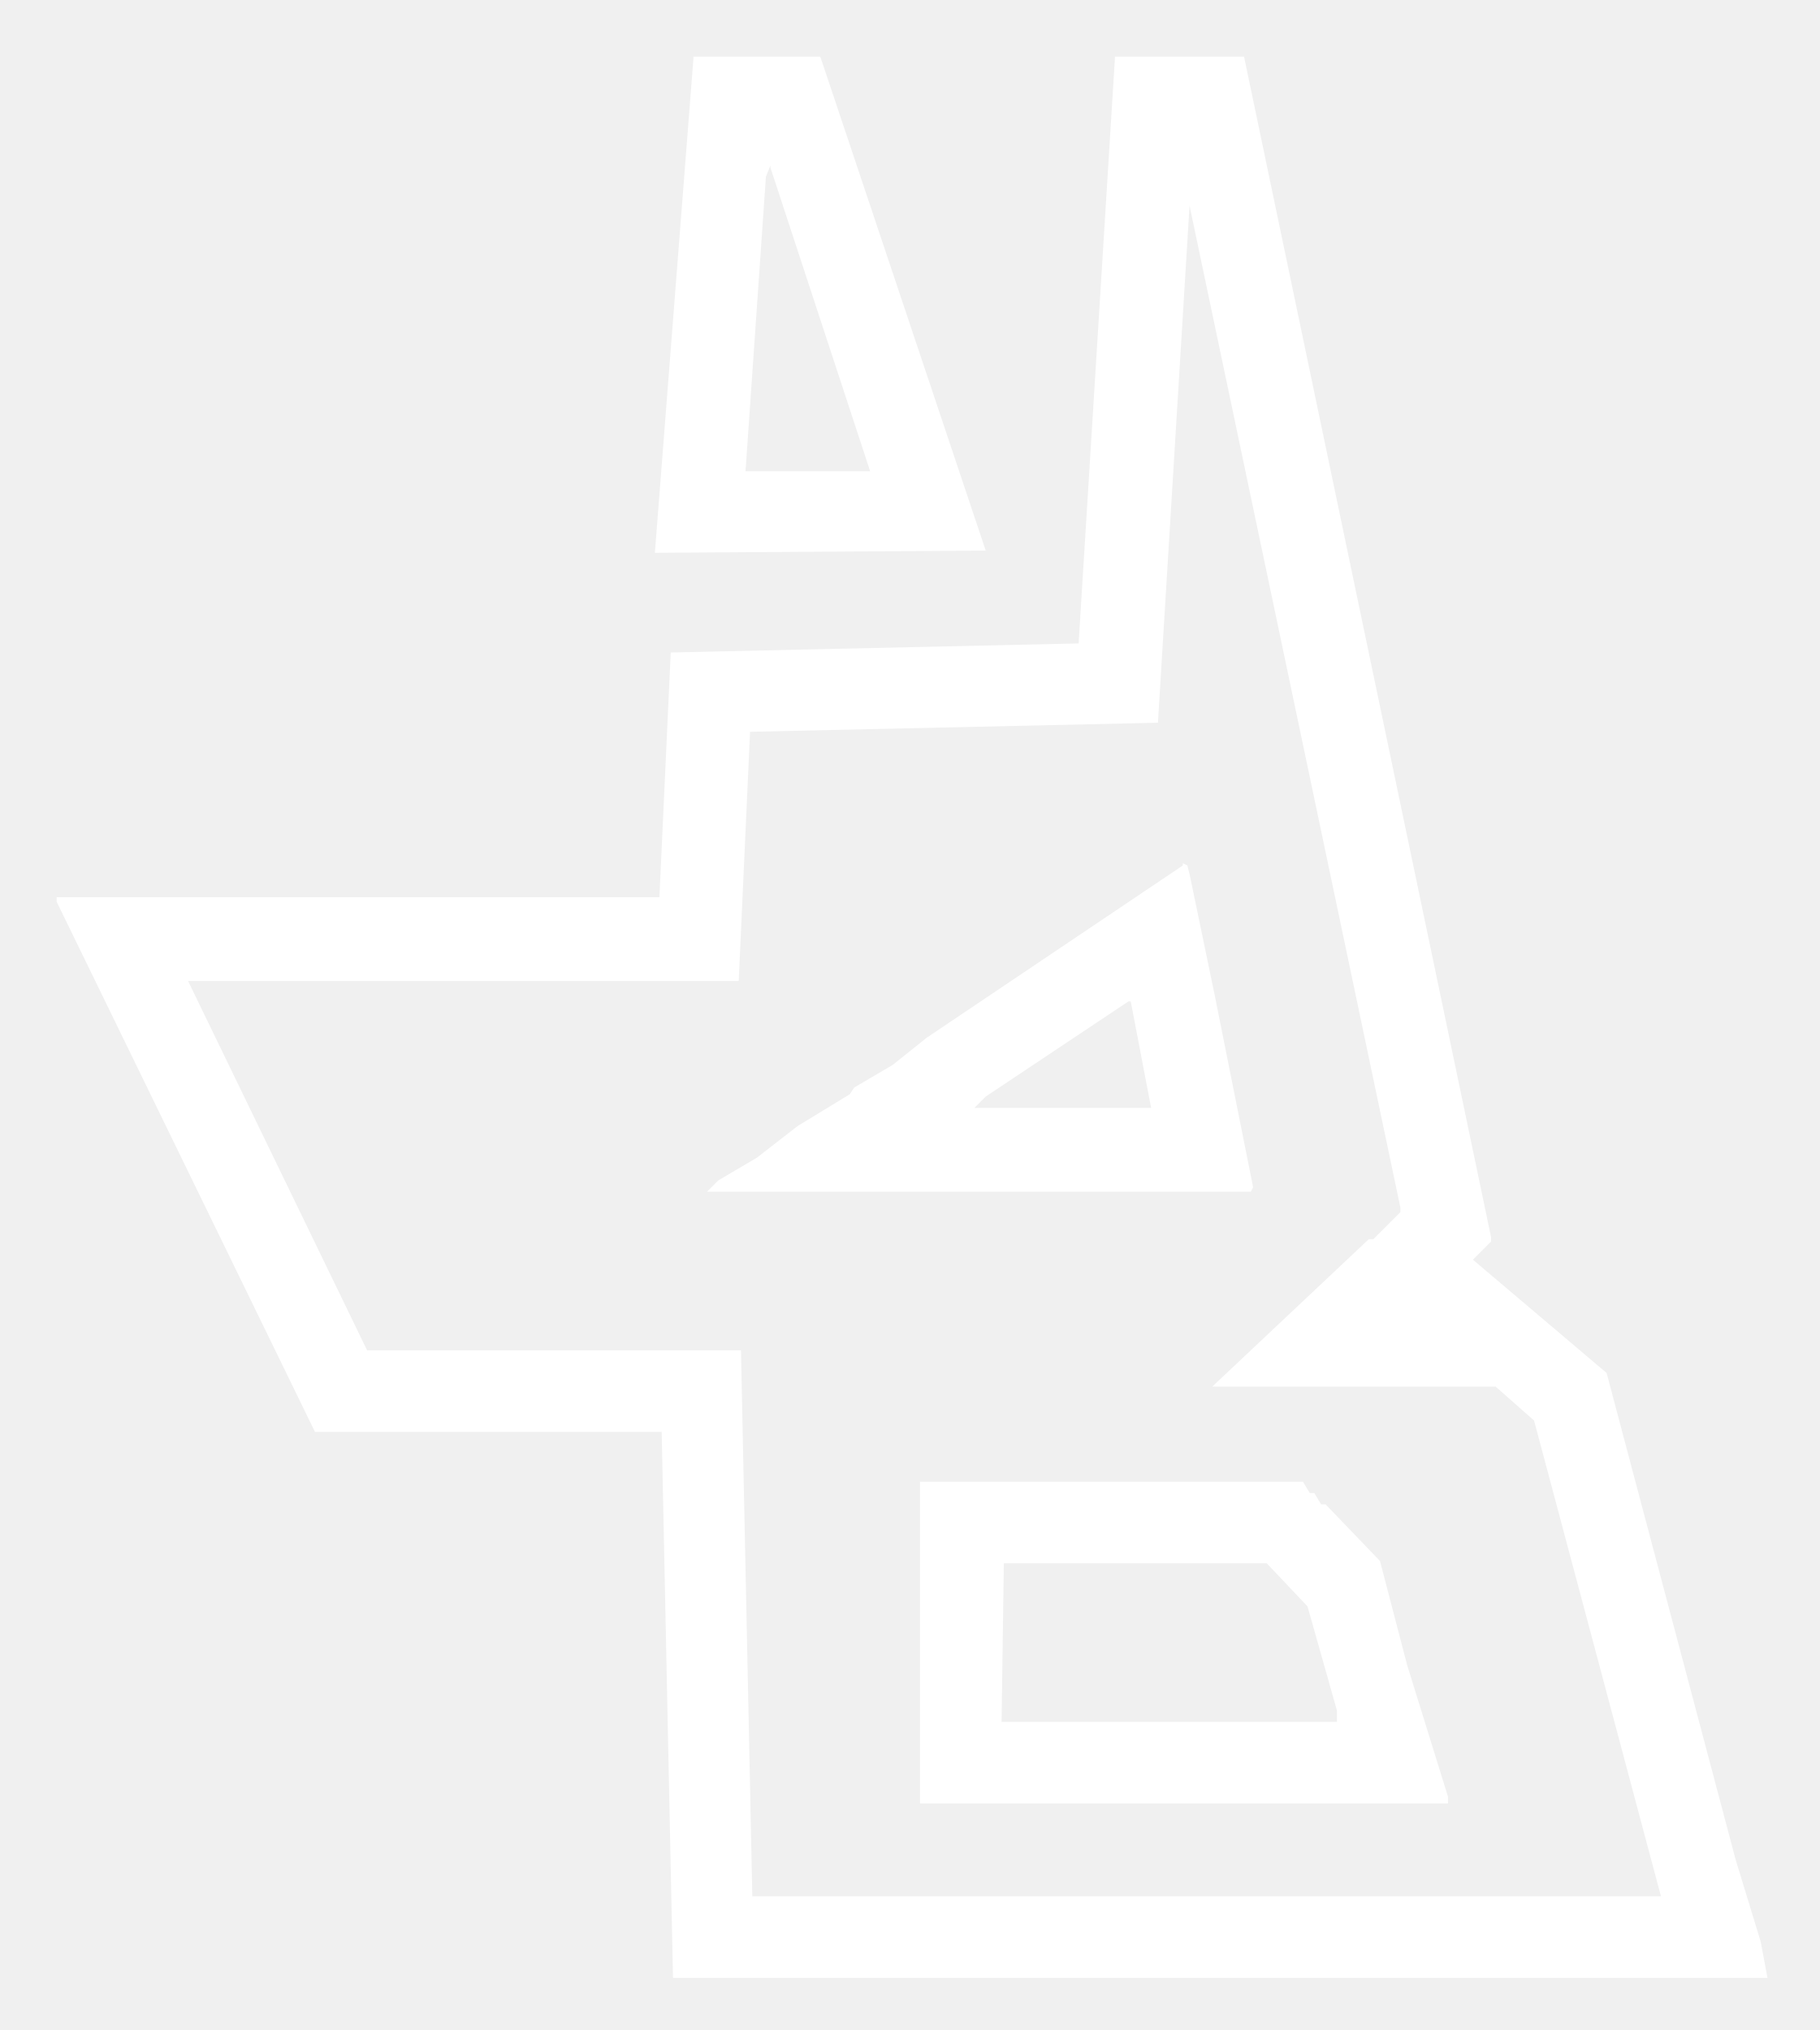
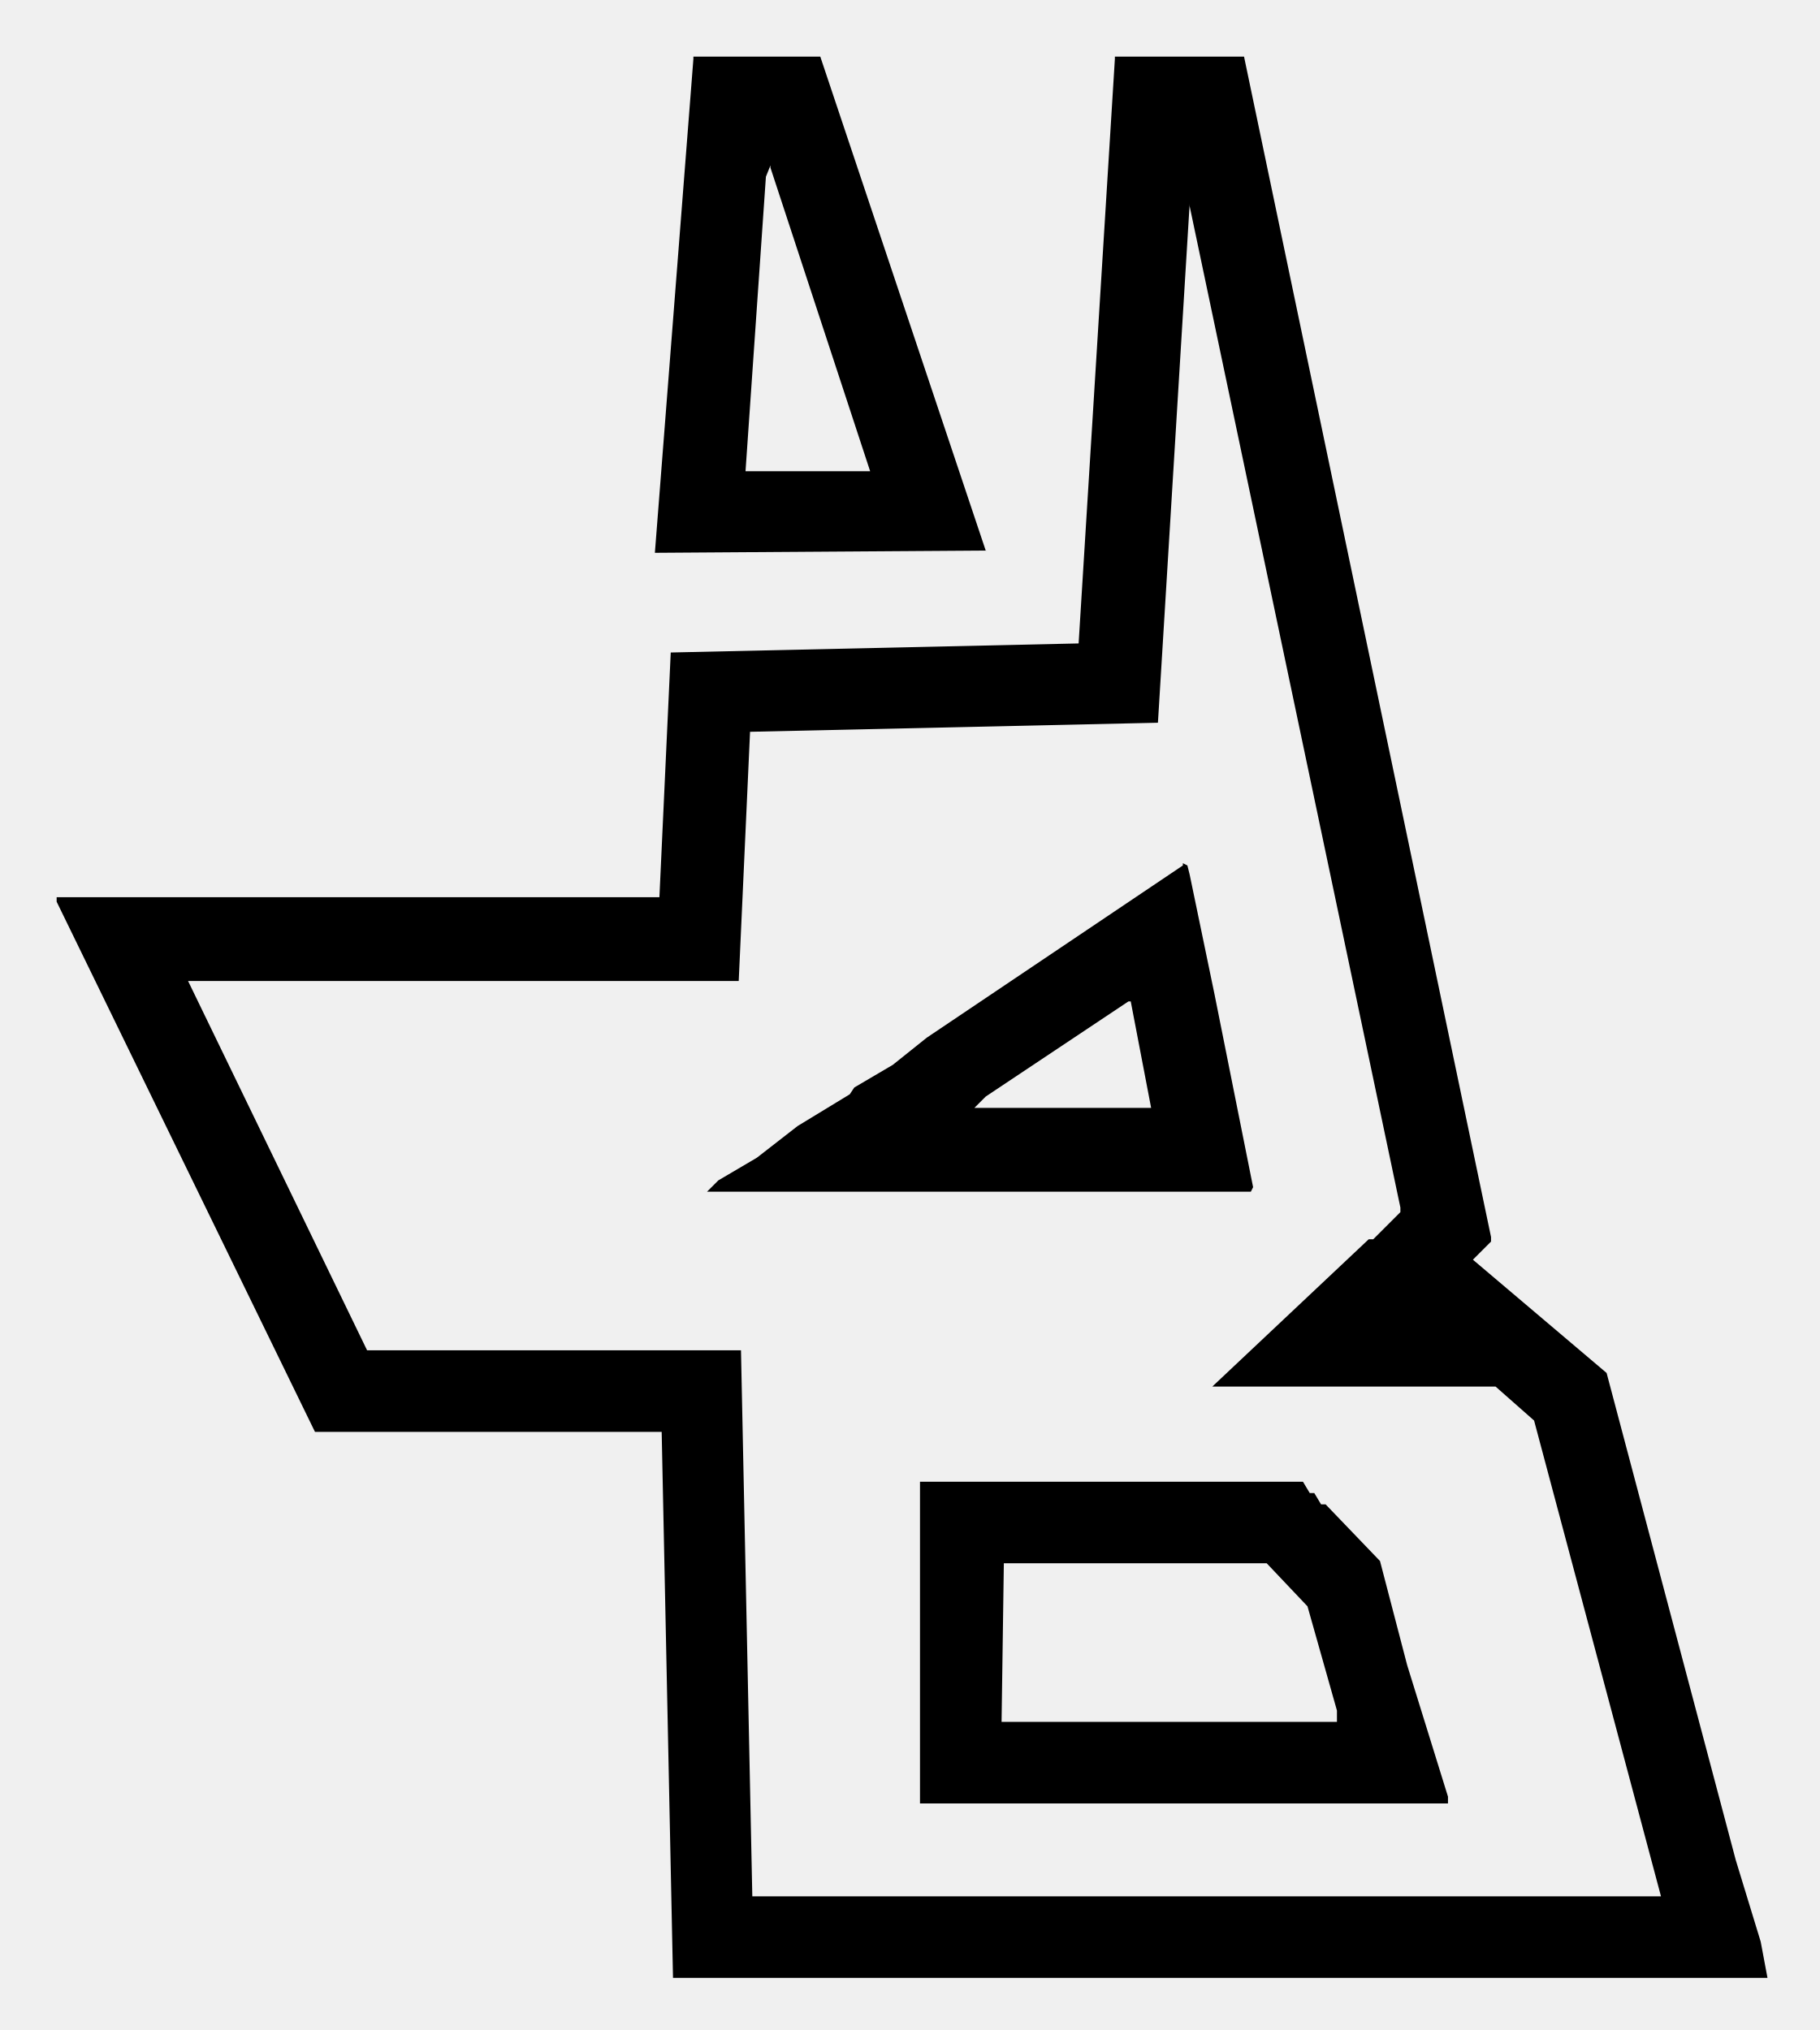
<svg xmlns="http://www.w3.org/2000/svg" width="803" height="896" viewBox="0 0 803 896" fill="none">
-   <path fill="#FFFFFF" fill-rule="evenodd" clip-rule="evenodd" d="M 306 25 L 362 25 L 435 243 L 289 244 L 306 26 Z M 492 25 L 549 25 L 658 546 L 658 548 L 650 556 L 709 606 L 766 821 L 777 857 L 780 873 L 297 873 L 292 632 L 139 632 L 25 398 L 25 396 L 291 396 L 296 288 L 476 284 L 492 26 Z M 340 73 L 338 78 L 329 208 L 384 208 L 340 74 Z M 525 90 L 511 319 L 331 323 L 326 433 L 83 433 L 162 596 L 327 596 L 332 837 L 733 837 L 677 627 L 660 612 L 535 612 L 604 547 L 606 547 L 618 535 L 618 533 L 525 91 Z M 522 381 L 524 382 L 525 386 L 536 439 L 553 524 L 552 526 L 312 526 L 317 521 L 334 511 L 352 497 L 375 483 L 377 480 L 394 470 L 409 458 L 522 382 Z M 498 442 L 435 484 L 430 489 L 508 489 L 499 442 Z M 406 654 L 575 654 L 578 659 L 580 659 L 583 664 L 585 664 L 609 689 L 621 735 L 639 793 L 639 796 L 406 796 L 406 655 Z M 443 690 L 442 760 L 590 760 L 590 755 L 577 709 L 559 690 L 444 690 Z" />
+   <path fill="#000000" fill-rule="evenodd" clip-rule="evenodd" d="M 306 25 L 362 25 L 435 243 L 289 244 L 306 26 Z M 492 25 L 549 25 L 658 546 L 658 548 L 650 556 L 709 606 L 766 821 L 777 857 L 780 873 L 297 873 L 292 632 L 139 632 L 25 398 L 25 396 L 291 396 L 296 288 L 476 284 L 492 26 Z M 340 73 L 338 78 L 329 208 L 384 208 L 340 74 Z M 525 90 L 511 319 L 331 323 L 326 433 L 83 433 L 162 596 L 327 596 L 332 837 L 733 837 L 677 627 L 660 612 L 535 612 L 604 547 L 606 547 L 618 535 L 618 533 L 525 91 Z M 522 381 L 524 382 L 525 386 L 536 439 L 553 524 L 552 526 L 312 526 L 317 521 L 334 511 L 352 497 L 375 483 L 377 480 L 394 470 L 409 458 L 522 382 Z M 498 442 L 435 484 L 430 489 L 508 489 L 499 442 Z M 406 654 L 575 654 L 578 659 L 580 659 L 583 664 L 585 664 L 609 689 L 621 735 L 639 793 L 639 796 L 406 796 L 406 655 Z M 443 690 L 442 760 L 590 760 L 590 755 L 577 709 L 559 690 L 444 690 Z" />
</svg>
